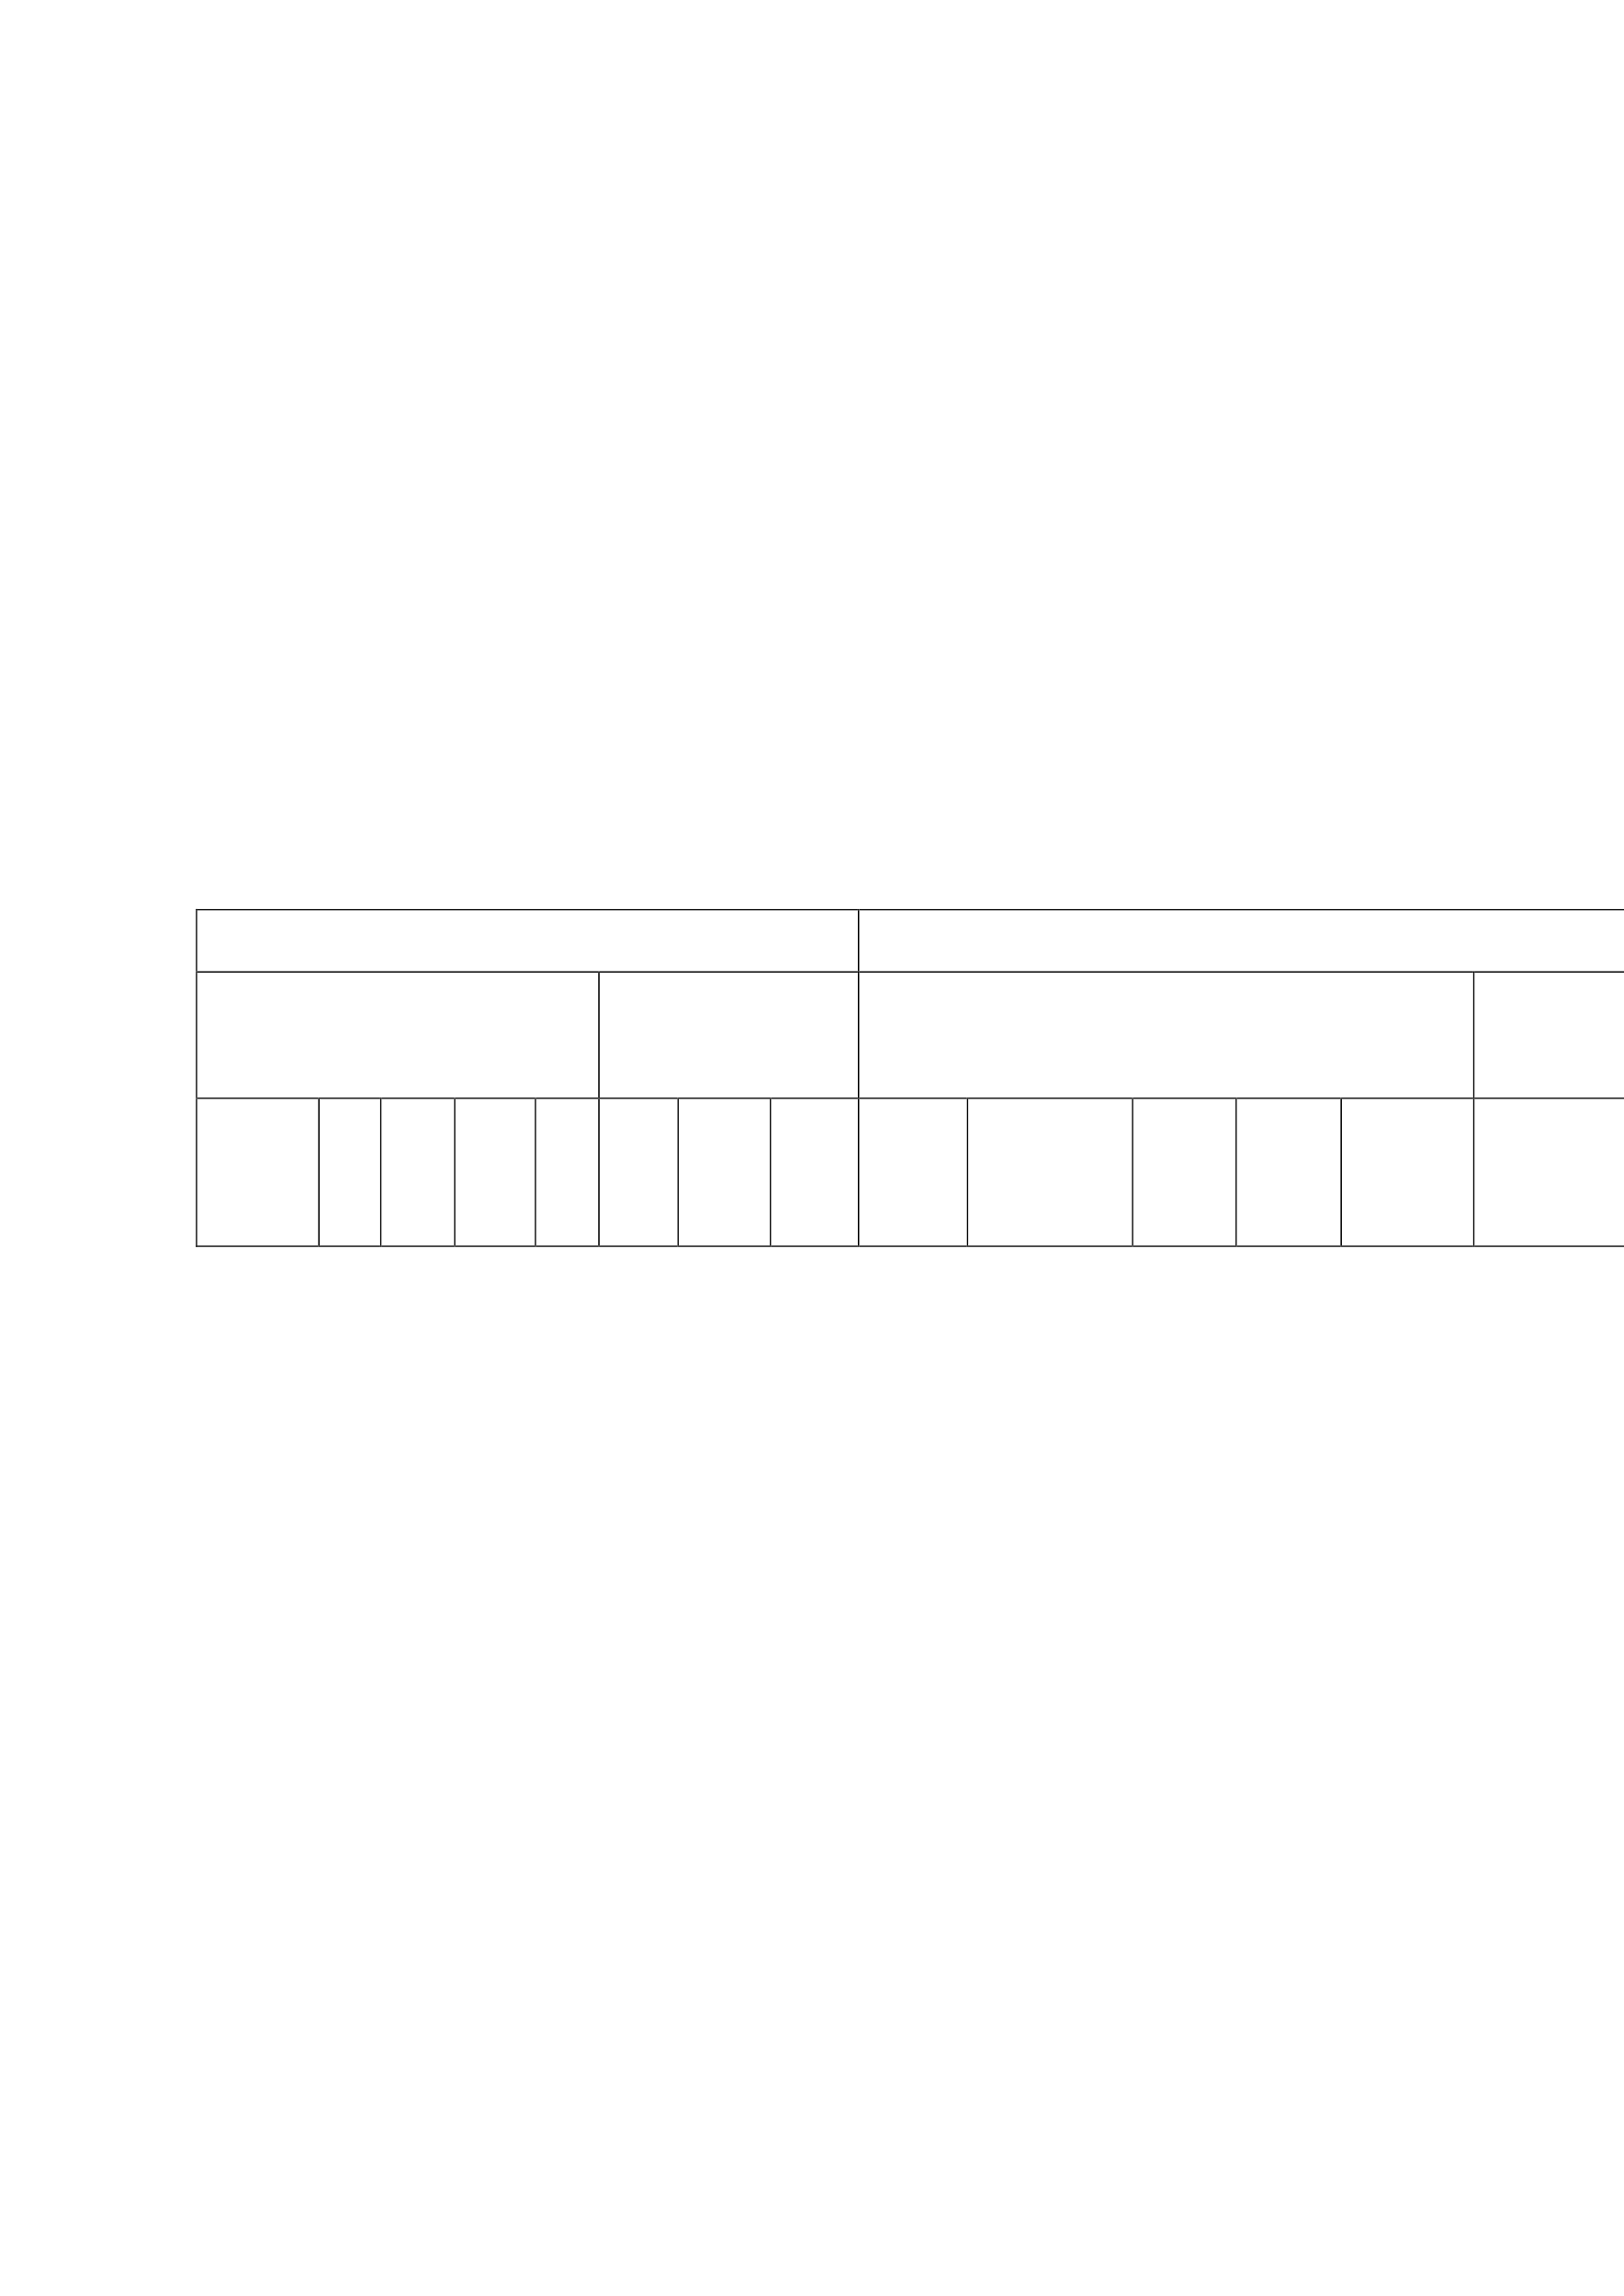
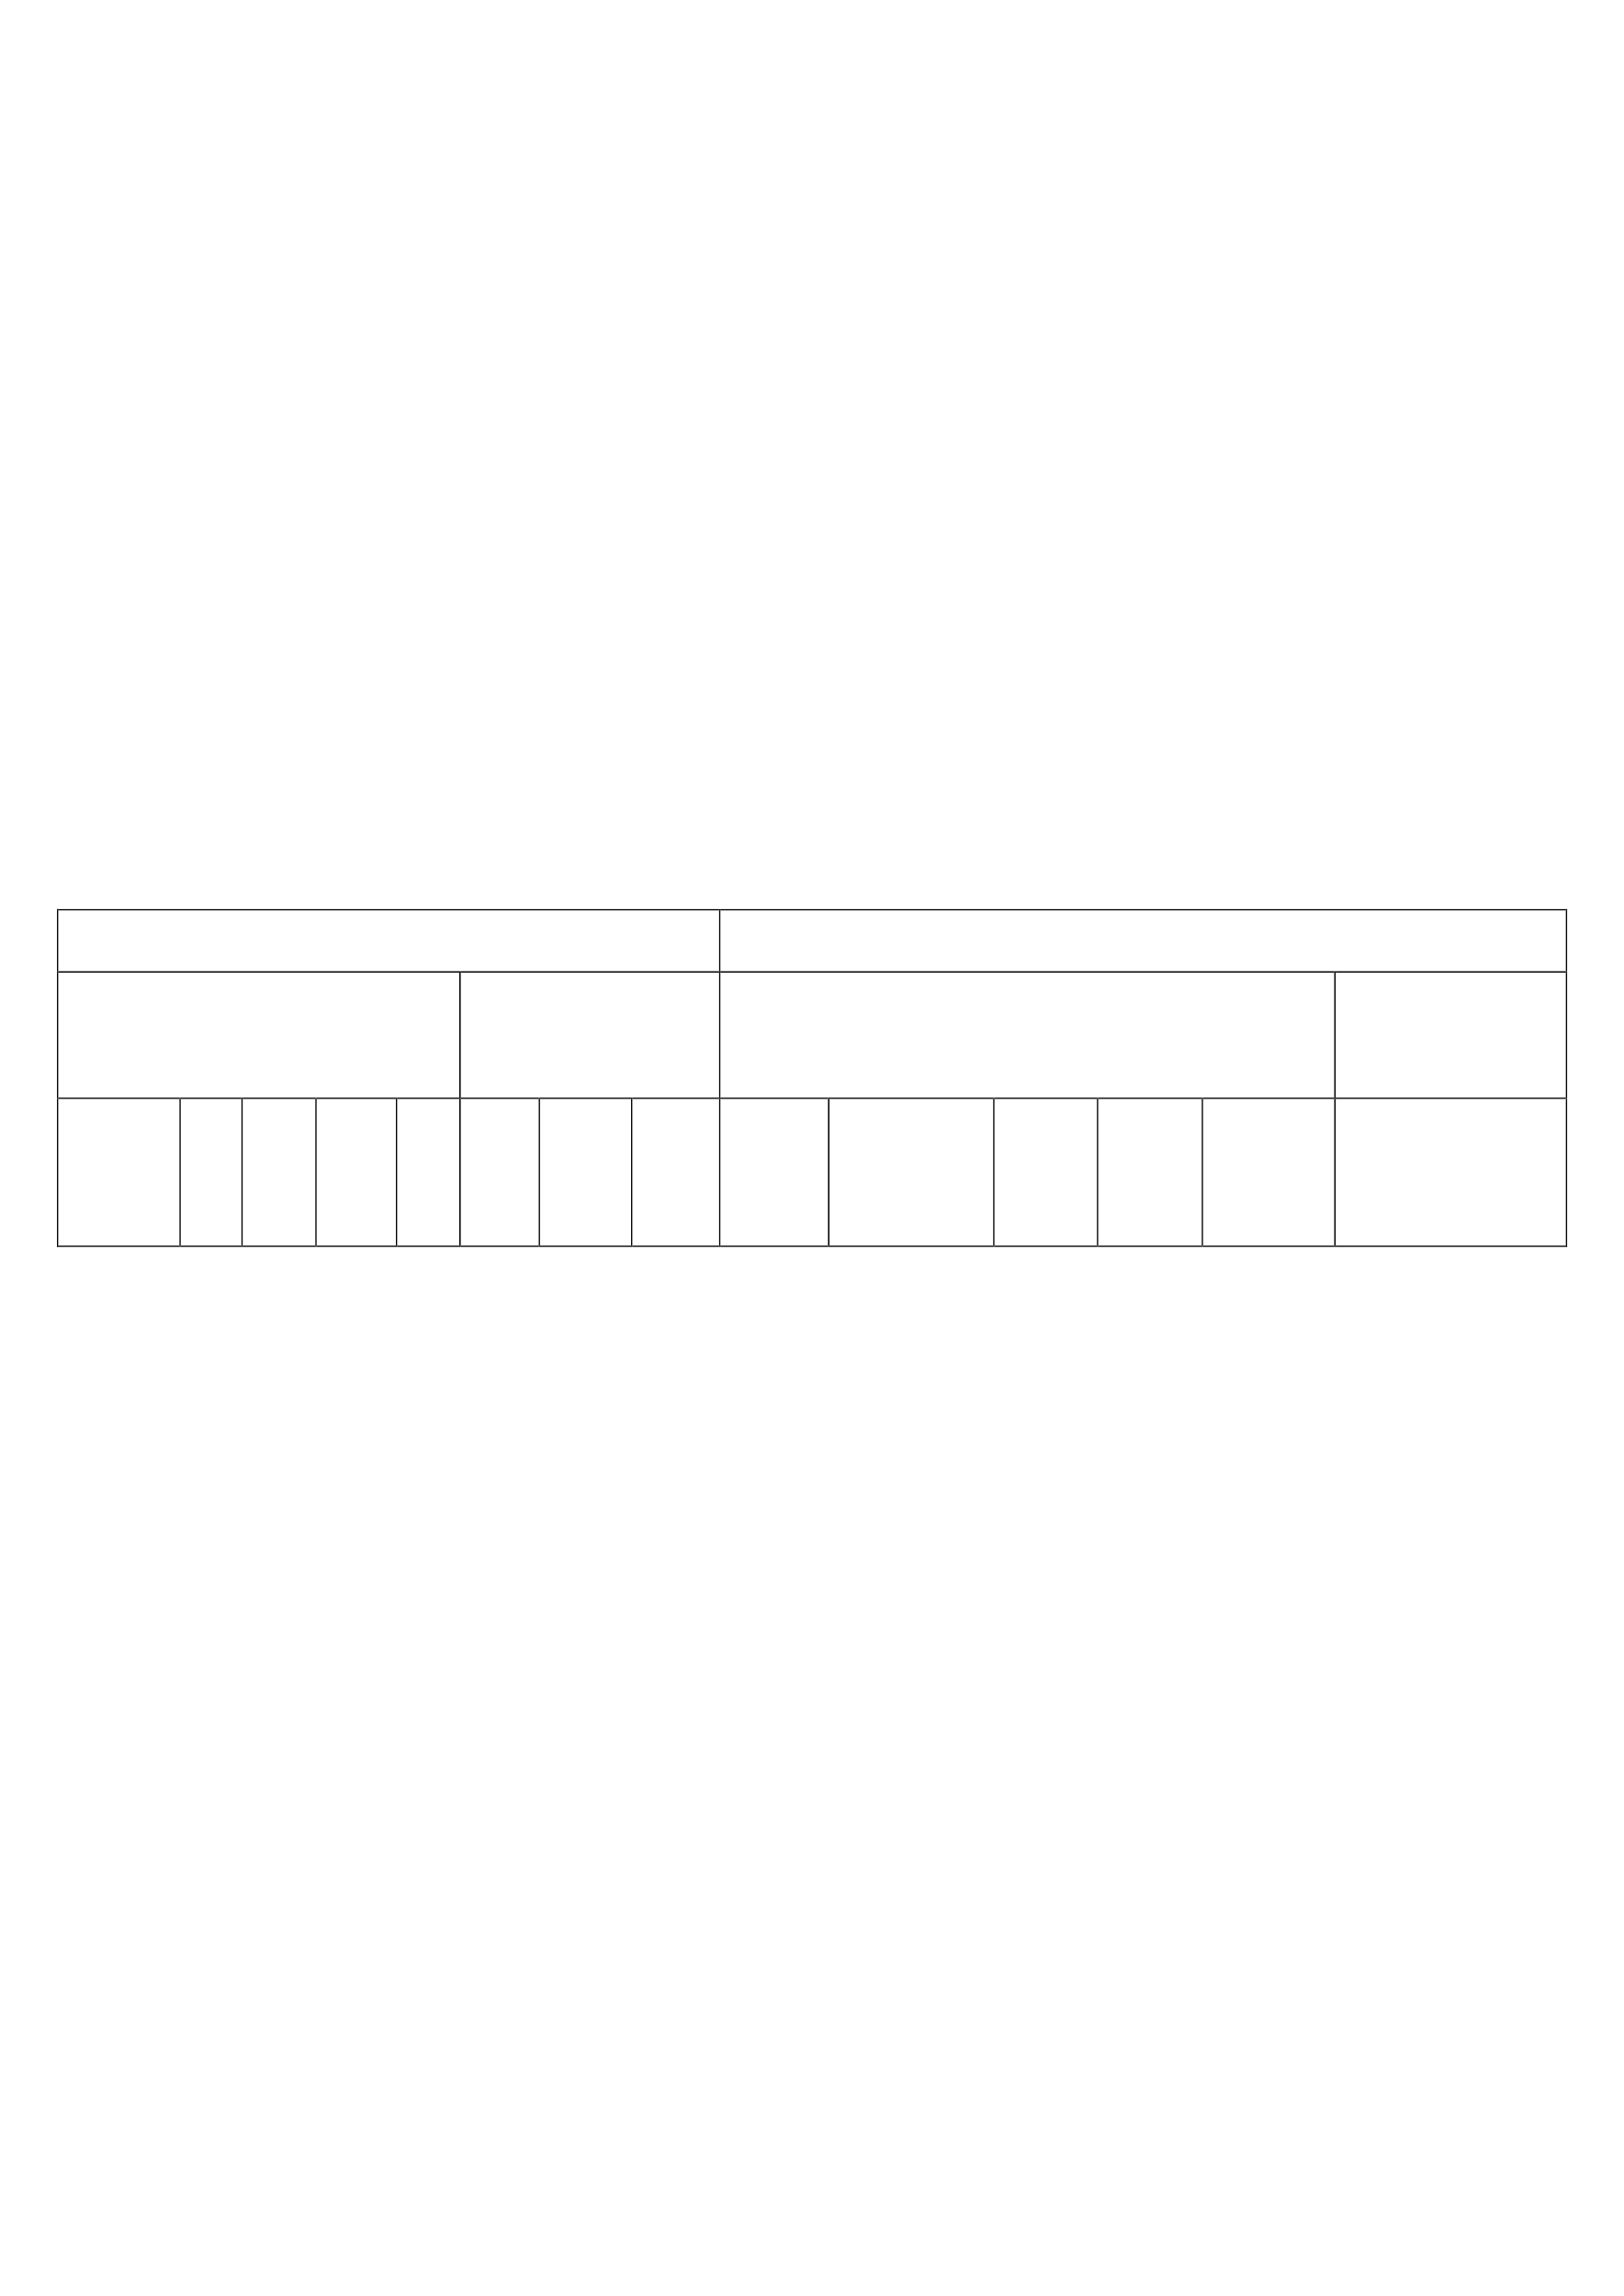
<svg xmlns="http://www.w3.org/2000/svg" viewBox="0 0 909 1286" version="1.1">
  <defs>
-     <clipPath id="c0_6">
-       <path d="M0,1286.3V0H909.5V1286.3Z" />
-     </clipPath>
    <style type="text/css">
.g0_6{
fill: #000;
}
</style>
  </defs>
-   <path fill-rule="evenodd" d="M109.7,509.9h.7v-.7h-.7v.7Z" class="g0_6" />
-   <path fill-rule="evenodd" d="M109.7,509.9h.7v-.7h-.7v.7Z" class="g0_6" />
-   <path fill-rule="evenodd" d="M110.4,509.9h370v-.7h-370v.7Z" class="g0_6" />
-   <path fill-rule="evenodd" d="M480.4,509.9h.8v-.7h-.8v.7Z" class="g0_6" />
-   <path clip-path="url(#c0_6)" fill-rule="evenodd" d="M481.2,509.9H954.6v-.7H481.2v.7Z" class="g0_6" />
-   <path fill-rule="evenodd" d="M109.7,544h.7V509.9h-.7V544Z" class="g0_6" />
-   <path fill-rule="evenodd" d="M480.4,544h.8V509.9h-.8V544Z" class="g0_6" />
-   <path fill-rule="evenodd" d="M109.7,544.8h.7V544h-.7v.8Z" class="g0_6" />
-   <path fill-rule="evenodd" d="M110.4,544.8H335V544H110.4v.8Z" class="g0_6" />
-   <path fill-rule="evenodd" d="M335,544.8h.8V544H335v.8Z" class="g0_6" />
-   <path fill-rule="evenodd" d="M335.8,544.8H480.4V544H335.8v.8Z" class="g0_6" />
-   <path fill-rule="evenodd" d="M480.4,544.8h.8V544h-.8v.8Z" class="g0_6" />
-   <path fill-rule="evenodd" d="M481.2,544.8H825V544H481.2v.8Z" class="g0_6" />
-   <path fill-rule="evenodd" d="M825,544.8h.7V544H825v.8Z" class="g0_6" />
-   <path clip-path="url(#c0_6)" fill-rule="evenodd" d="M825.7,544.8H954.6V544H825.7v.8Z" class="g0_6" />
-   <path fill-rule="evenodd" d="M109.7,614.8h.7v-70h-.7v70Z" class="g0_6" />
-   <path fill-rule="evenodd" d="M335,614.8h.8v-70H335v70Z" class="g0_6" />
-   <path fill-rule="evenodd" d="M480.4,614.8h.8v-70h-.8v70Z" class="g0_6" />
-   <path fill-rule="evenodd" d="M825,614.8h.7v-70H825v70Z" class="g0_6" />
-   <path fill-rule="evenodd" d="M109.7,615.5h.7v-.7h-.7v.7Z" class="g0_6" />
-   <path fill-rule="evenodd" d="M110.4,615.5h67.8v-.7H110.4v.7Z" class="g0_6" />
-   <path fill-rule="evenodd" d="M178.2,615.5h.8v-.7h-.8v.7Z" class="g0_6" />
-   <path fill-rule="evenodd" d="M179,615.5h33.9v-.7H179v.7Z" class="g0_6" />
-   <path fill-rule="evenodd" d="M212.9,615.5h.7v-.7h-.7v.7Z" class="g0_6" />
-   <path fill-rule="evenodd" d="M213.6,615.5h40.7v-.7H213.6v.7Z" class="g0_6" />
-   <path fill-rule="evenodd" d="M254.3,615.5h.7v-.7h-.7v.7Z" class="g0_6" />
-   <path fill-rule="evenodd" d="M255,615.5h44.5v-.7H255v.7Z" class="g0_6" />
-   <path fill-rule="evenodd" d="M299.5,615.5h.7v-.7h-.7v.7Z" class="g0_6" />
-   <path fill-rule="evenodd" d="M300.2,615.5H335v-.7H300.2v.7Z" class="g0_6" />
-   <path fill-rule="evenodd" d="M335,615.5h.8v-.7H335v.7Z" class="g0_6" />
-   <path fill-rule="evenodd" d="M335.8,615.5h43.6v-.7H335.8v.7Z" class="g0_6" />
-   <path fill-rule="evenodd" d="M379.4,615.5h.7v-.7h-.7v.7Z" class="g0_6" />
-   <path fill-rule="evenodd" d="M380.1,615.5h51v-.7h-51v.7Z" class="g0_6" />
-   <path fill-rule="evenodd" d="M431.1,615.5h.7v-.7h-.7v.7Z" class="g0_6" />
-   <path fill-rule="evenodd" d="M431.8,615.5h48.6v-.7H431.8v.7Z" class="g0_6" />
-   <path fill-rule="evenodd" d="M480.4,615.5h.8v-.7h-.8v.7Z" class="g0_6" />
-   <path fill-rule="evenodd" d="M481.2,615.5h60.3v-.7H481.2v.7Z" class="g0_6" />
-   <path fill-rule="evenodd" d="M541.5,615.5h.7v-.7h-.7v.7Z" class="g0_6" />
-   <path fill-rule="evenodd" d="M542.2,615.5h91.7v-.7H542.2v.7Z" class="g0_6" />
-   <path fill-rule="evenodd" d="M633.9,615.5h.7v-.7h-.7v.7Z" class="g0_6" />
-   <path fill-rule="evenodd" d="M634.6,615.5h57.3v-.7H634.6v.7Z" class="g0_6" />
-   <path fill-rule="evenodd" d="M691.9,615.5h.7v-.7h-.7v.7Z" class="g0_6" />
-   <path fill-rule="evenodd" d="M692.6,615.5h58.1v-.7H692.6v.7Z" class="g0_6" />
-   <path fill-rule="evenodd" d="M750.7,615.5h.8v-.7h-.8v.7Z" class="g0_6" />
-   <path fill-rule="evenodd" d="M751.5,615.5H825v-.7H751.5v.7Z" class="g0_6" />
-   <path fill-rule="evenodd" d="M825,615.5h.7v-.7H825v.7Z" class="g0_6" />
-   <path clip-path="url(#c0_6)" fill-rule="evenodd" d="M825.7,615.5H954.6v-.7H825.7v.7Z" class="g0_6" />
-   <path fill-rule="evenodd" d="M109.7,697.7h.7V615.5h-.7v82.2Z" class="g0_6" />
-   <path fill-rule="evenodd" d="M109.7,698.4h.7v-.7h-.7v.7Z" class="g0_6" />
-   <path fill-rule="evenodd" d="M109.7,698.4h.7v-.7h-.7v.7Z" class="g0_6" />
-   <path fill-rule="evenodd" d="M110.4,698.4h67.8v-.7H110.4v.7Z" class="g0_6" />
-   <path fill-rule="evenodd" d="M178.2,697.7h.8V615.5h-.8v82.2Z" class="g0_6" />
-   <path fill-rule="evenodd" d="M178.2,698.4h.8v-.7h-.8v.7Z" class="g0_6" />
-   <path fill-rule="evenodd" d="M179,698.4h33.9v-.7H179v.7Z" class="g0_6" />
-   <path fill-rule="evenodd" d="M212.9,697.7h.7V615.5h-.7v82.2Z" class="g0_6" />
-   <path fill-rule="evenodd" d="M212.9,698.4h.7v-.7h-.7v.7Z" class="g0_6" />
-   <path fill-rule="evenodd" d="M213.6,698.4h40.7v-.7H213.6v.7Z" class="g0_6" />
-   <path fill-rule="evenodd" d="M254.3,697.7h.7V615.5h-.7v82.2Z" class="g0_6" />
-   <path fill-rule="evenodd" d="M254.3,698.4h.7v-.7h-.7v.7Z" class="g0_6" />
-   <path fill-rule="evenodd" d="M255,698.4h44.5v-.7H255v.7Z" class="g0_6" />
-   <path fill-rule="evenodd" d="M299.5,697.7h.7V615.5h-.7v82.2Z" class="g0_6" />
-   <path fill-rule="evenodd" d="M299.5,698.4h.7v-.7h-.7v.7Z" class="g0_6" />
-   <path fill-rule="evenodd" d="M300.2,698.4H335v-.7H300.2v.7Z" class="g0_6" />
-   <path fill-rule="evenodd" d="M335,697.7h.8V615.5H335v82.2Z" class="g0_6" />
-   <path fill-rule="evenodd" d="M335,698.4h.8v-.7H335v.7Z" class="g0_6" />
-   <path fill-rule="evenodd" d="M335.8,698.4h43.6v-.7H335.8v.7Z" class="g0_6" />
-   <path fill-rule="evenodd" d="M379.4,697.7h.7V615.5h-.7v82.2Z" class="g0_6" />
-   <path fill-rule="evenodd" d="M379.4,698.4h.7v-.7h-.7v.7Z" class="g0_6" />
-   <path fill-rule="evenodd" d="M380.1,698.4h51v-.7h-51v.7Z" class="g0_6" />
-   <path fill-rule="evenodd" d="M431.1,697.7h.7V615.5h-.7v82.2Z" class="g0_6" />
-   <path fill-rule="evenodd" d="M431.1,698.4h.7v-.7h-.7v.7Z" class="g0_6" />
-   <path fill-rule="evenodd" d="M431.8,698.4h48.6v-.7H431.8v.7Z" class="g0_6" />
-   <path fill-rule="evenodd" d="M480.4,697.7h.8V615.5h-.8v82.2Z" class="g0_6" />
-   <path fill-rule="evenodd" d="M480.4,698.4h.8v-.7h-.8v.7Z" class="g0_6" />
-   <path fill-rule="evenodd" d="M481.2,698.4h60.3v-.7H481.2v.7Z" class="g0_6" />
-   <path fill-rule="evenodd" d="M541.5,697.7h.7V615.5h-.7v82.2Z" class="g0_6" />
-   <path fill-rule="evenodd" d="M541.5,698.4h.7v-.7h-.7v.7Z" class="g0_6" />
-   <path fill-rule="evenodd" d="M542.2,698.4h91.7v-.7H542.2v.7Z" class="g0_6" />
-   <path fill-rule="evenodd" d="M633.9,697.7h.7V615.5h-.7v82.2Z" class="g0_6" />
-   <path fill-rule="evenodd" d="M633.9,698.4h.7v-.7h-.7v.7Z" class="g0_6" />
-   <path fill-rule="evenodd" d="M634.6,698.4h57.3v-.7H634.6v.7Z" class="g0_6" />
-   <path fill-rule="evenodd" d="M691.9,697.7h.7V615.5h-.7v82.2Z" class="g0_6" />
-   <path fill-rule="evenodd" d="M691.9,698.4h.7v-.7h-.7v.7Z" class="g0_6" />
-   <path fill-rule="evenodd" d="M692.6,698.4h58.1v-.7H692.6v.7Z" class="g0_6" />
-   <path fill-rule="evenodd" d="M750.7,697.7h.8V615.5h-.8v82.2Z" class="g0_6" />
-   <path fill-rule="evenodd" d="M750.7,698.4h.8v-.7h-.8v.7Z" class="g0_6" />
-   <path fill-rule="evenodd" d="M751.5,698.4H825v-.7H751.5v.7Z" class="g0_6" />
-   <path fill-rule="evenodd" d="M825,697.7h.7V615.5H825v82.2Z" class="g0_6" />
-   <path fill-rule="evenodd" d="M825,698.4h.7v-.7H825v.7Z" class="g0_6" />
-   <path clip-path="url(#c0_6)" fill-rule="evenodd" d="M825.7,698.4H954.6v-.7H825.7v.7Z" class="g0_6" />
+   <path fill-rule="evenodd" d="M31.9,509.9h.7v-.7h-.7v.7Z" class="g0_6" />
+   <path fill-rule="evenodd" d="M31.9,509.9h.7v-.7h-.7v.7Z" class="g0_6" />
+   <path fill-rule="evenodd" d="M32.6,509.9H402.7v-.7H32.6v.7Z" class="g0_6" />
+   <path fill-rule="evenodd" d="M402.7,509.9h.7v-.7h-.7v.7Z" class="g0_6" />
+   <path fill-rule="evenodd" d="M403.4,509.9H876.9v-.7H403.4v.7Z" class="g0_6" />
+   <path fill-rule="evenodd" d="M876.9,509.9h.7v-.7h-.7v.7Z" class="g0_6" />
+   <path fill-rule="evenodd" d="M876.9,509.9h.7v-.7h-.7v.7Z" class="g0_6" />
+   <path fill-rule="evenodd" d="M31.9,544h.7V509.9h-.7V544Z" class="g0_6" />
+   <path fill-rule="evenodd" d="M402.7,544h.7V509.9h-.7V544Z" class="g0_6" />
+   <path fill-rule="evenodd" d="M876.9,544h.7V509.9h-.7V544Z" class="g0_6" />
+   <path fill-rule="evenodd" d="M31.9,544.8h.7V544h-.7v.8Z" class="g0_6" />
+   <path fill-rule="evenodd" d="M32.6,544.8H257.2V544H32.6v.8Z" class="g0_6" />
+   <path fill-rule="evenodd" d="M257.2,544.8h.8V544h-.8v.8Z" class="g0_6" />
+   <path fill-rule="evenodd" d="M258,544.8H402.7V544H258v.8Z" class="g0_6" />
+   <path fill-rule="evenodd" d="M402.7,544.8h.7V544h-.7v.8Z" class="g0_6" />
+   <path fill-rule="evenodd" d="M403.4,544.8H747.2V544H403.4v.8Z" class="g0_6" />
+   <path fill-rule="evenodd" d="M747.2,544.8h.8V544h-.8v.8Z" class="g0_6" />
+   <path fill-rule="evenodd" d="M748,544.8H876.9V544H748v.8Z" class="g0_6" />
+   <path fill-rule="evenodd" d="M876.9,544.8h.7V544h-.7v.8Z" class="g0_6" />
+   <path fill-rule="evenodd" d="M31.9,614.8h.7v-70h-.7v70Z" class="g0_6" />
+   <path fill-rule="evenodd" d="M257.2,614.8h.8v-70h-.8v70Z" class="g0_6" />
+   <path fill-rule="evenodd" d="M402.7,614.8h.7v-70h-.7v70Z" class="g0_6" />
+   <path fill-rule="evenodd" d="M747.2,614.8h.8v-70h-.8v70Z" class="g0_6" />
+   <path fill-rule="evenodd" d="M876.9,614.8h.7v-70h-.7v70Z" class="g0_6" />
+   <path fill-rule="evenodd" d="M31.9,615.5h.7v-.7h-.7v.7Z" class="g0_6" />
+   <path fill-rule="evenodd" d="M32.6,615.5h67.9v-.7H32.6v.7Z" class="g0_6" />
+   <path fill-rule="evenodd" d="M100.5,615.5h.7v-.7h-.7v.7Z" class="g0_6" />
+   <path fill-rule="evenodd" d="M101.2,615.5h34v-.7h-34v.7Z" class="g0_6" />
+   <path fill-rule="evenodd" d="M135.2,615.5h.7v-.7h-.7v.7Z" class="g0_6" />
+   <path fill-rule="evenodd" d="M135.9,615.5h40.7v-.7H135.9v.7Z" class="g0_6" />
+   <path fill-rule="evenodd" d="M176.6,615.5h.7v-.7h-.7v.7Z" class="g0_6" />
+   <path fill-rule="evenodd" d="M177.3,615.5h44.4v-.7H177.3v.7Z" class="g0_6" />
+   <path fill-rule="evenodd" d="M221.7,615.5h.7v-.7h-.7v.7Z" class="g0_6" />
+   <path fill-rule="evenodd" d="M222.4,615.5h34.8v-.7H222.4v.7Z" class="g0_6" />
+   <path fill-rule="evenodd" d="M257.2,615.5h.8v-.7h-.8v.7Z" class="g0_6" />
+   <path fill-rule="evenodd" d="M258,615.5h43.7v-.7H258v.7Z" class="g0_6" />
+   <path fill-rule="evenodd" d="M301.7,615.5h.7v-.7h-.7v.7Z" class="g0_6" />
+   <path fill-rule="evenodd" d="M302.4,615.5h51v-.7h-51v.7Z" class="g0_6" />
+   <path fill-rule="evenodd" d="M353.4,615.5h.7v-.7h-.7v.7Z" class="g0_6" />
+   <path fill-rule="evenodd" d="M354.1,615.5h48.6v-.7H354.1v.7Z" class="g0_6" />
+   <path fill-rule="evenodd" d="M402.7,615.5h.7v-.7h-.7v.7Z" class="g0_6" />
+   <path fill-rule="evenodd" d="M403.4,615.5h60.3v-.7H403.4v.7Z" class="g0_6" />
+   <path fill-rule="evenodd" d="M463.7,615.5h.8v-.7h-.8v.7Z" class="g0_6" />
+   <path fill-rule="evenodd" d="M464.5,615.5h91.7v-.7H464.5v.7Z" class="g0_6" />
+   <path fill-rule="evenodd" d="M556.2,615.5h.7v-.7h-.7v.7Z" class="g0_6" />
+   <path fill-rule="evenodd" d="M556.9,615.5h57.4v-.7H556.9v.7Z" class="g0_6" />
+   <path fill-rule="evenodd" d="M614.3,615.5h.7v-.7h-.7v.7Z" class="g0_6" />
+   <path fill-rule="evenodd" d="M615,615.5h58v-.7H615v.7Z" class="g0_6" />
+   <path fill-rule="evenodd" d="M673,615.5h.7v-.7H673v.7Z" class="g0_6" />
+   <path fill-rule="evenodd" d="M673.7,615.5h73.5v-.7H673.7v.7Z" class="g0_6" />
+   <path fill-rule="evenodd" d="M747.2,615.5h.8v-.7h-.8v.7Z" class="g0_6" />
+   <path fill-rule="evenodd" d="M748,615.5H876.9v-.7H748v.7Z" class="g0_6" />
+   <path fill-rule="evenodd" d="M876.9,615.5h.7v-.7h-.7v.7Z" class="g0_6" />
+   <path fill-rule="evenodd" d="M31.9,697.7h.7V615.5h-.7v82.2Z" class="g0_6" />
+   <path fill-rule="evenodd" d="M31.9,698.4h.7v-.7h-.7v.7Z" class="g0_6" />
+   <path fill-rule="evenodd" d="M31.9,698.4h.7v-.7h-.7v.7Z" class="g0_6" />
+   <path fill-rule="evenodd" d="M32.6,698.4h67.9v-.7H32.6v.7Z" class="g0_6" />
+   <path fill-rule="evenodd" d="M100.5,697.7h.7V615.5h-.7v82.2Z" class="g0_6" />
+   <path fill-rule="evenodd" d="M100.5,698.4h.7v-.7h-.7v.7Z" class="g0_6" />
+   <path fill-rule="evenodd" d="M101.2,698.4h34v-.7h-34v.7Z" class="g0_6" />
+   <path fill-rule="evenodd" d="M135.2,697.7h.7V615.5h-.7v82.2Z" class="g0_6" />
+   <path fill-rule="evenodd" d="M135.2,698.4h.7v-.7h-.7v.7Z" class="g0_6" />
+   <path fill-rule="evenodd" d="M135.9,698.4h40.7v-.7H135.9v.7Z" class="g0_6" />
+   <path fill-rule="evenodd" d="M176.6,697.7h.7V615.5h-.7v82.2Z" class="g0_6" />
+   <path fill-rule="evenodd" d="M176.6,698.4h.7v-.7h-.7v.7Z" class="g0_6" />
+   <path fill-rule="evenodd" d="M177.3,698.4h44.4v-.7H177.3v.7Z" class="g0_6" />
+   <path fill-rule="evenodd" d="M221.7,697.7h.7V615.5h-.7v82.2Z" class="g0_6" />
+   <path fill-rule="evenodd" d="M221.7,698.4h.7v-.7h-.7v.7Z" class="g0_6" />
+   <path fill-rule="evenodd" d="M222.4,698.4h34.8v-.7H222.4v.7Z" class="g0_6" />
+   <path fill-rule="evenodd" d="M257.2,697.7h.8V615.5h-.8v82.2Z" class="g0_6" />
+   <path fill-rule="evenodd" d="M257.2,698.4h.8v-.7h-.8v.7Z" class="g0_6" />
+   <path fill-rule="evenodd" d="M258,698.4h43.7v-.7H258v.7Z" class="g0_6" />
+   <path fill-rule="evenodd" d="M301.7,697.7h.7V615.5h-.7v82.2Z" class="g0_6" />
+   <path fill-rule="evenodd" d="M301.7,698.4h.7v-.7h-.7v.7Z" class="g0_6" />
+   <path fill-rule="evenodd" d="M302.4,698.4h51v-.7h-51v.7Z" class="g0_6" />
+   <path fill-rule="evenodd" d="M353.4,697.7h.7V615.5h-.7v82.2Z" class="g0_6" />
+   <path fill-rule="evenodd" d="M353.4,698.4h.7v-.7h-.7v.7Z" class="g0_6" />
+   <path fill-rule="evenodd" d="M354.1,698.4h48.6v-.7H354.1v.7Z" class="g0_6" />
+   <path fill-rule="evenodd" d="M402.7,697.7h.7V615.5h-.7v82.2Z" class="g0_6" />
+   <path fill-rule="evenodd" d="M402.7,698.4h.7v-.7h-.7v.7Z" class="g0_6" />
+   <path fill-rule="evenodd" d="M403.4,698.4h60.3v-.7H403.4v.7Z" class="g0_6" />
+   <path fill-rule="evenodd" d="M463.7,697.7h.8V615.5h-.8v82.2Z" class="g0_6" />
+   <path fill-rule="evenodd" d="M463.7,698.4h.8v-.7h-.8v.7Z" class="g0_6" />
+   <path fill-rule="evenodd" d="M464.5,698.4h91.7v-.7H464.5v.7Z" class="g0_6" />
+   <path fill-rule="evenodd" d="M556.2,697.7h.7V615.5h-.7v82.2Z" class="g0_6" />
+   <path fill-rule="evenodd" d="M556.2,698.4h.7v-.7h-.7v.7Z" class="g0_6" />
+   <path fill-rule="evenodd" d="M556.9,698.4h57.4v-.7H556.9v.7Z" class="g0_6" />
+   <path fill-rule="evenodd" d="M614.3,697.7h.7V615.5h-.7v82.2Z" class="g0_6" />
+   <path fill-rule="evenodd" d="M614.3,698.4h.7v-.7h-.7v.7Z" class="g0_6" />
+   <path fill-rule="evenodd" d="M615,698.4h58v-.7H615v.7Z" class="g0_6" />
+   <path fill-rule="evenodd" d="M673,697.7h.7V615.5H673v82.2Z" class="g0_6" />
+   <path fill-rule="evenodd" d="M673,698.4h.7v-.7H673v.7Z" class="g0_6" />
+   <path fill-rule="evenodd" d="M673.7,698.4h73.5v-.7H673.7v.7Z" class="g0_6" />
+   <path fill-rule="evenodd" d="M747.2,697.7h.8V615.5h-.8v82.2Z" class="g0_6" />
+   <path fill-rule="evenodd" d="M747.2,698.4h.8v-.7h-.8v.7Z" class="g0_6" />
+   <path fill-rule="evenodd" d="M748,698.4H876.9v-.7H748v.7Z" class="g0_6" />
+   <path fill-rule="evenodd" d="M876.9,697.7h.7V615.5h-.7v82.2Z" class="g0_6" />
+   <path fill-rule="evenodd" d="M876.9,698.4h.7v-.7h-.7v.7Z" class="g0_6" />
+   <path fill-rule="evenodd" d="M876.9,698.4h.7v-.7h-.7v.7Z" class="g0_6" />
</svg>
